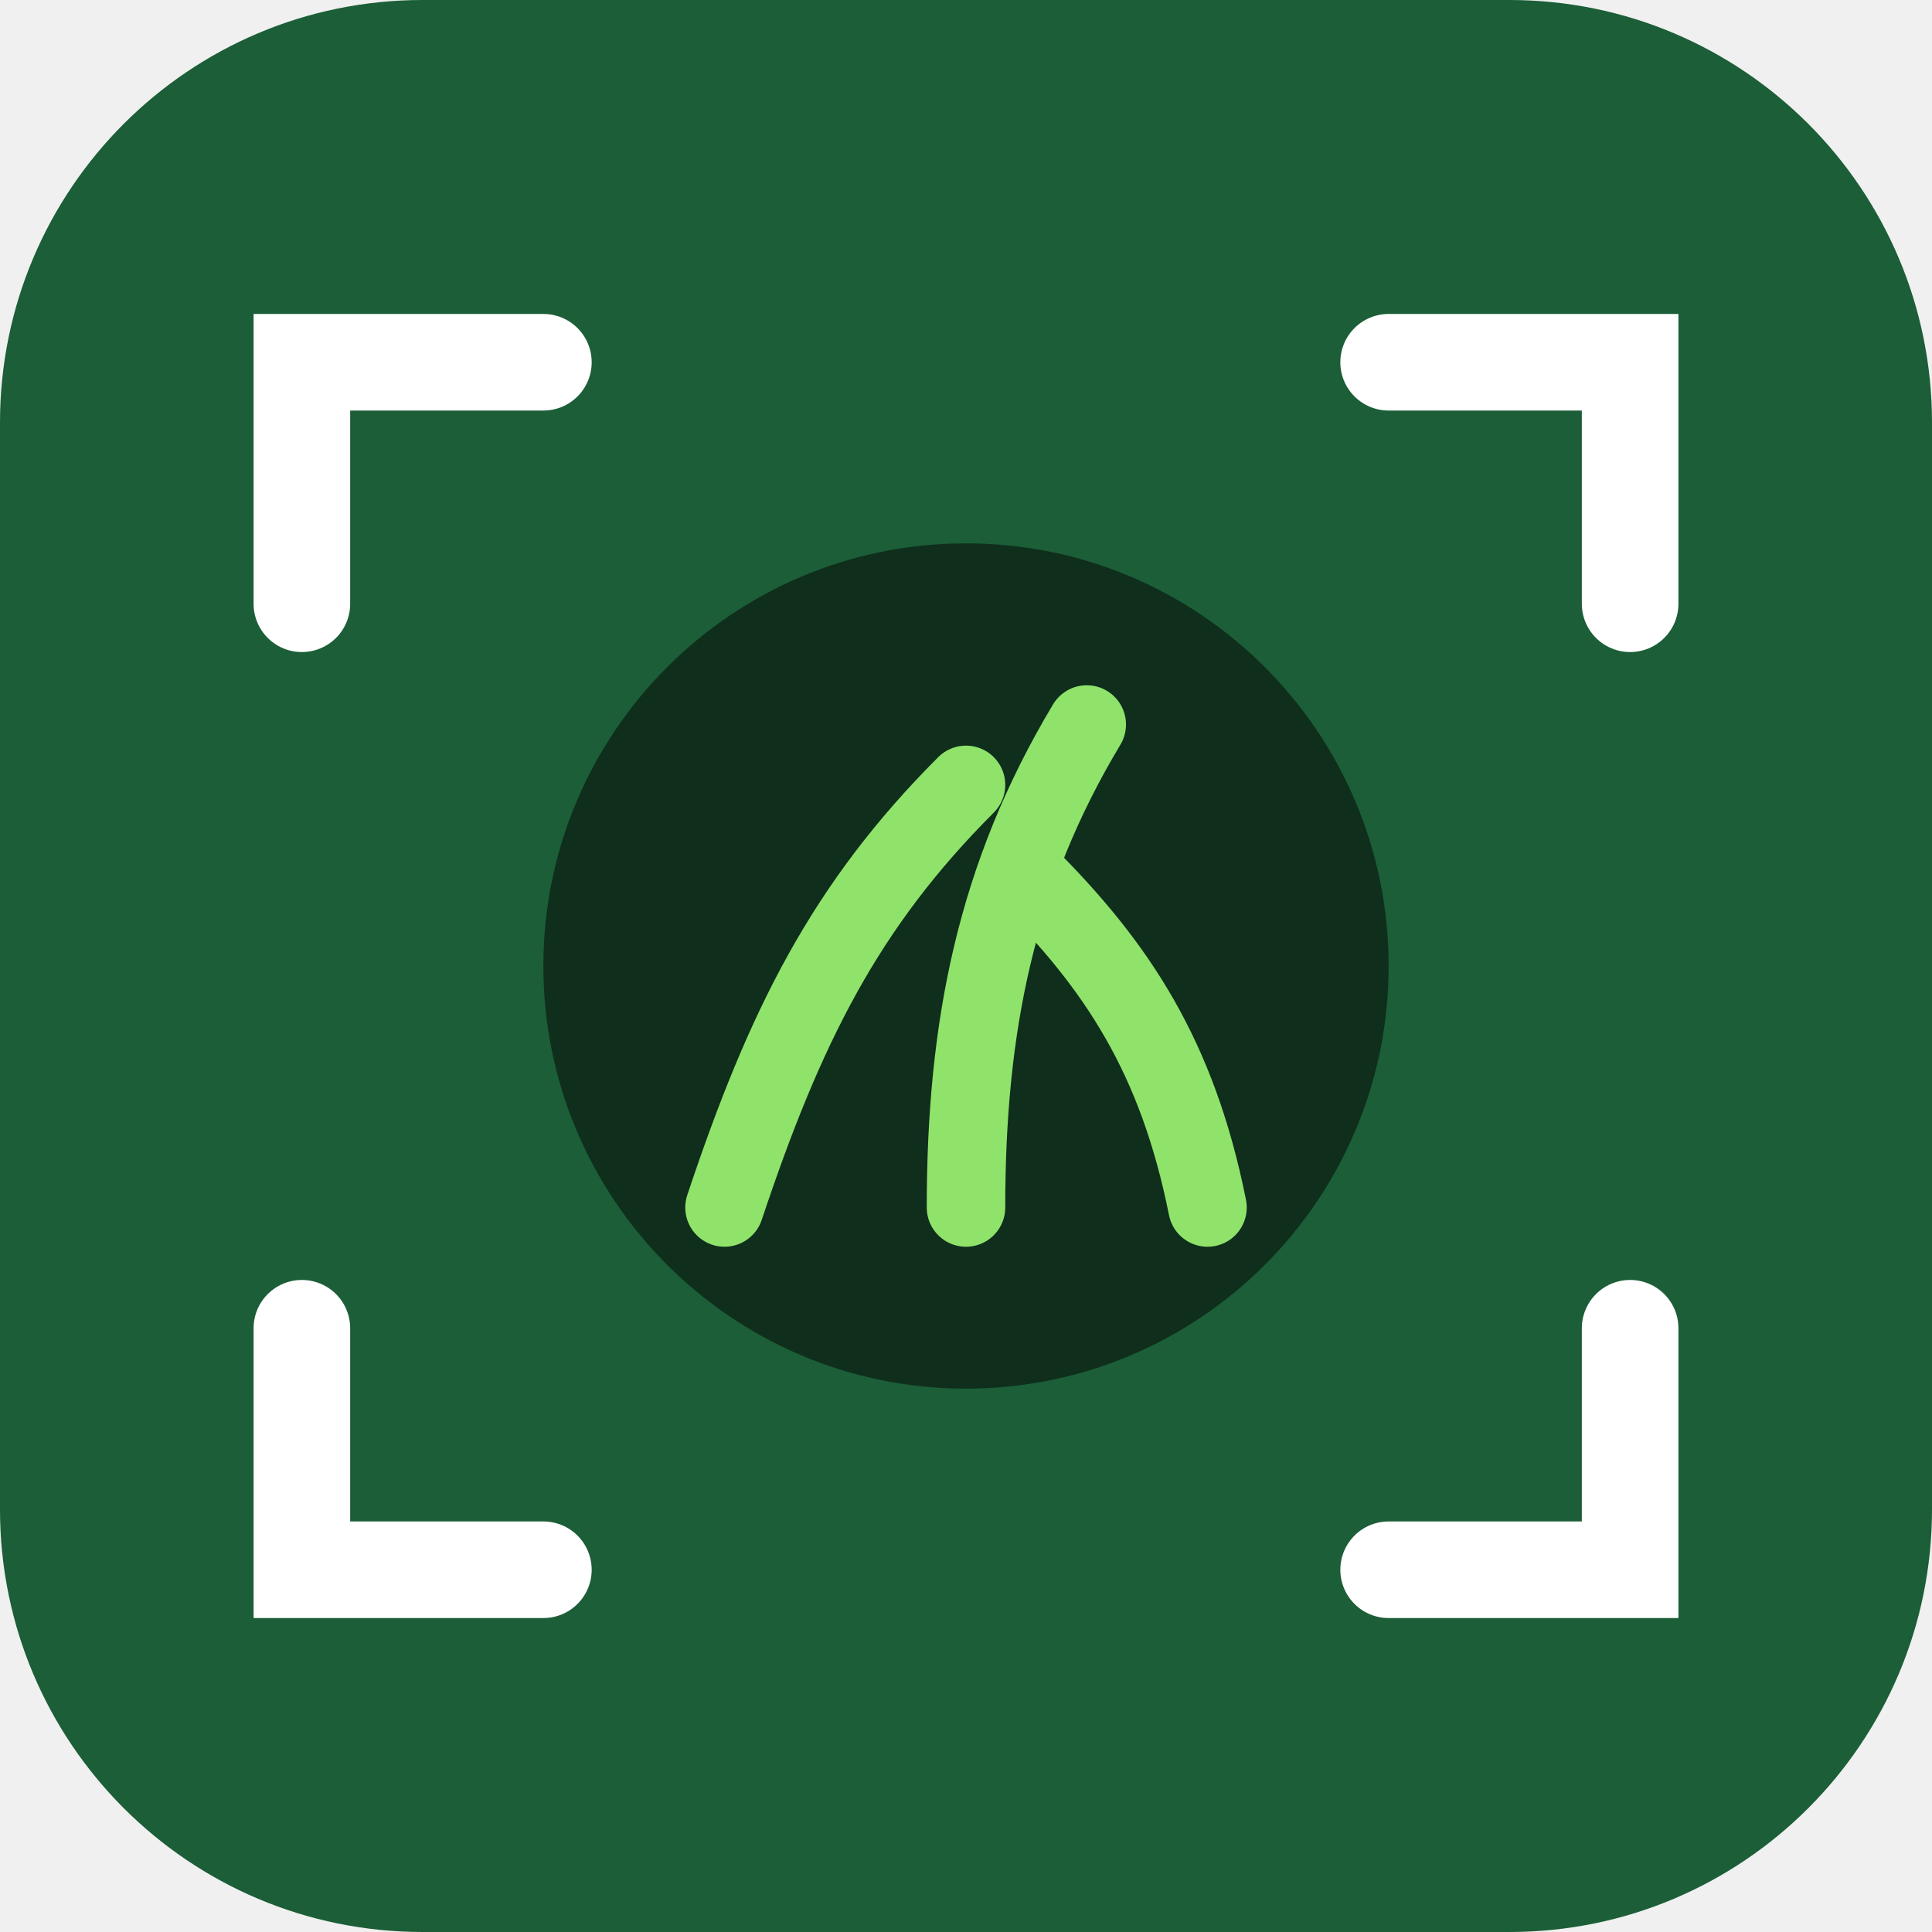
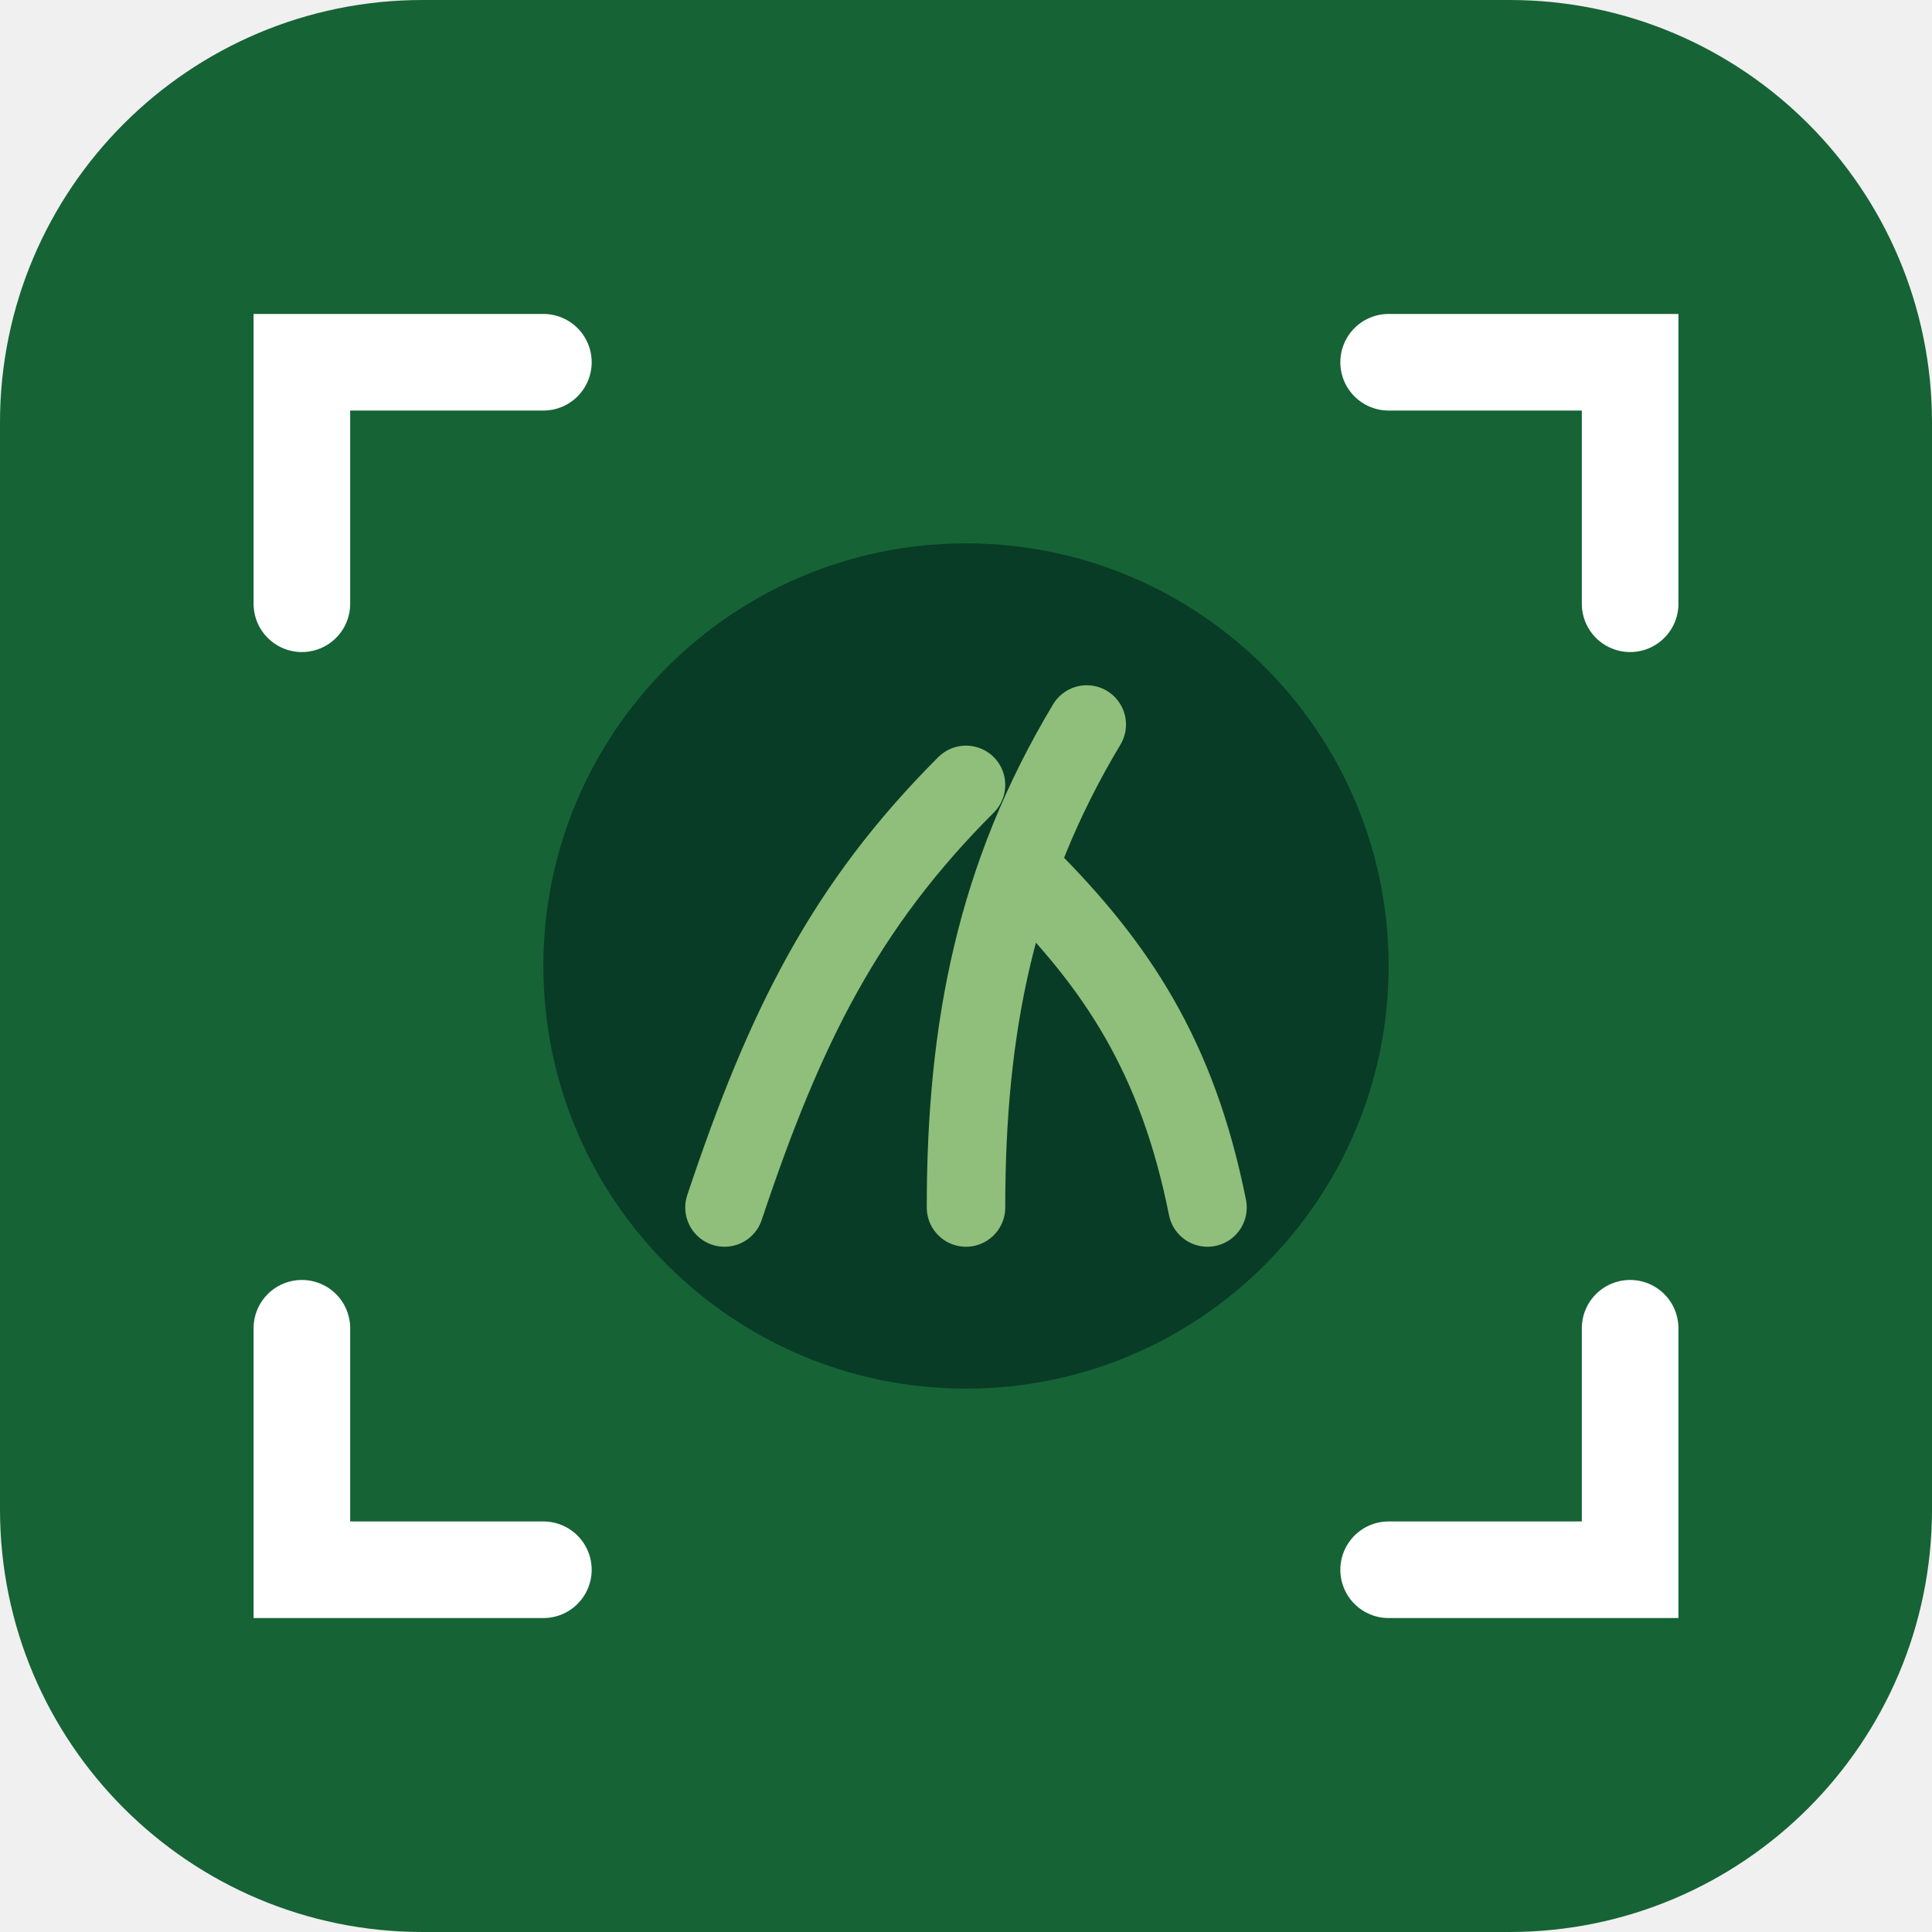
<svg xmlns="http://www.w3.org/2000/svg" viewBox="0 0 64 64">
-   <rect width="64" height="64" rx="14" fill="#1b5e37" />
+   <rect width="64" height="64" rx="14" fill="#166336" />
  <g fill="none" stroke="#ffffff" stroke-width="3.2" stroke-linecap="round">
    <path d="M10 20V12h8M46 12h8v8M54 44v8h-8M18 52h-8v-8" />
  </g>
-   <circle cx="32" cy="32" r="14" fill="#0f2e1c" />
-   <g fill="none" stroke="#8fe36a" stroke-width="2.6" stroke-linecap="round">
+   <circle cx="32" cy="32" r="14" fill="#083C26" />
+   <g fill="none" stroke="#8FBF7A" stroke-width="2.6" stroke-linecap="round">
    <path d="M24 40c2-6 4-10 8-14" />
    <path d="M32 40c0-6 1-11 4-16" />
    <path d="M40 40c-1-5-3-8-6-11" />
  </g>
</svg>
